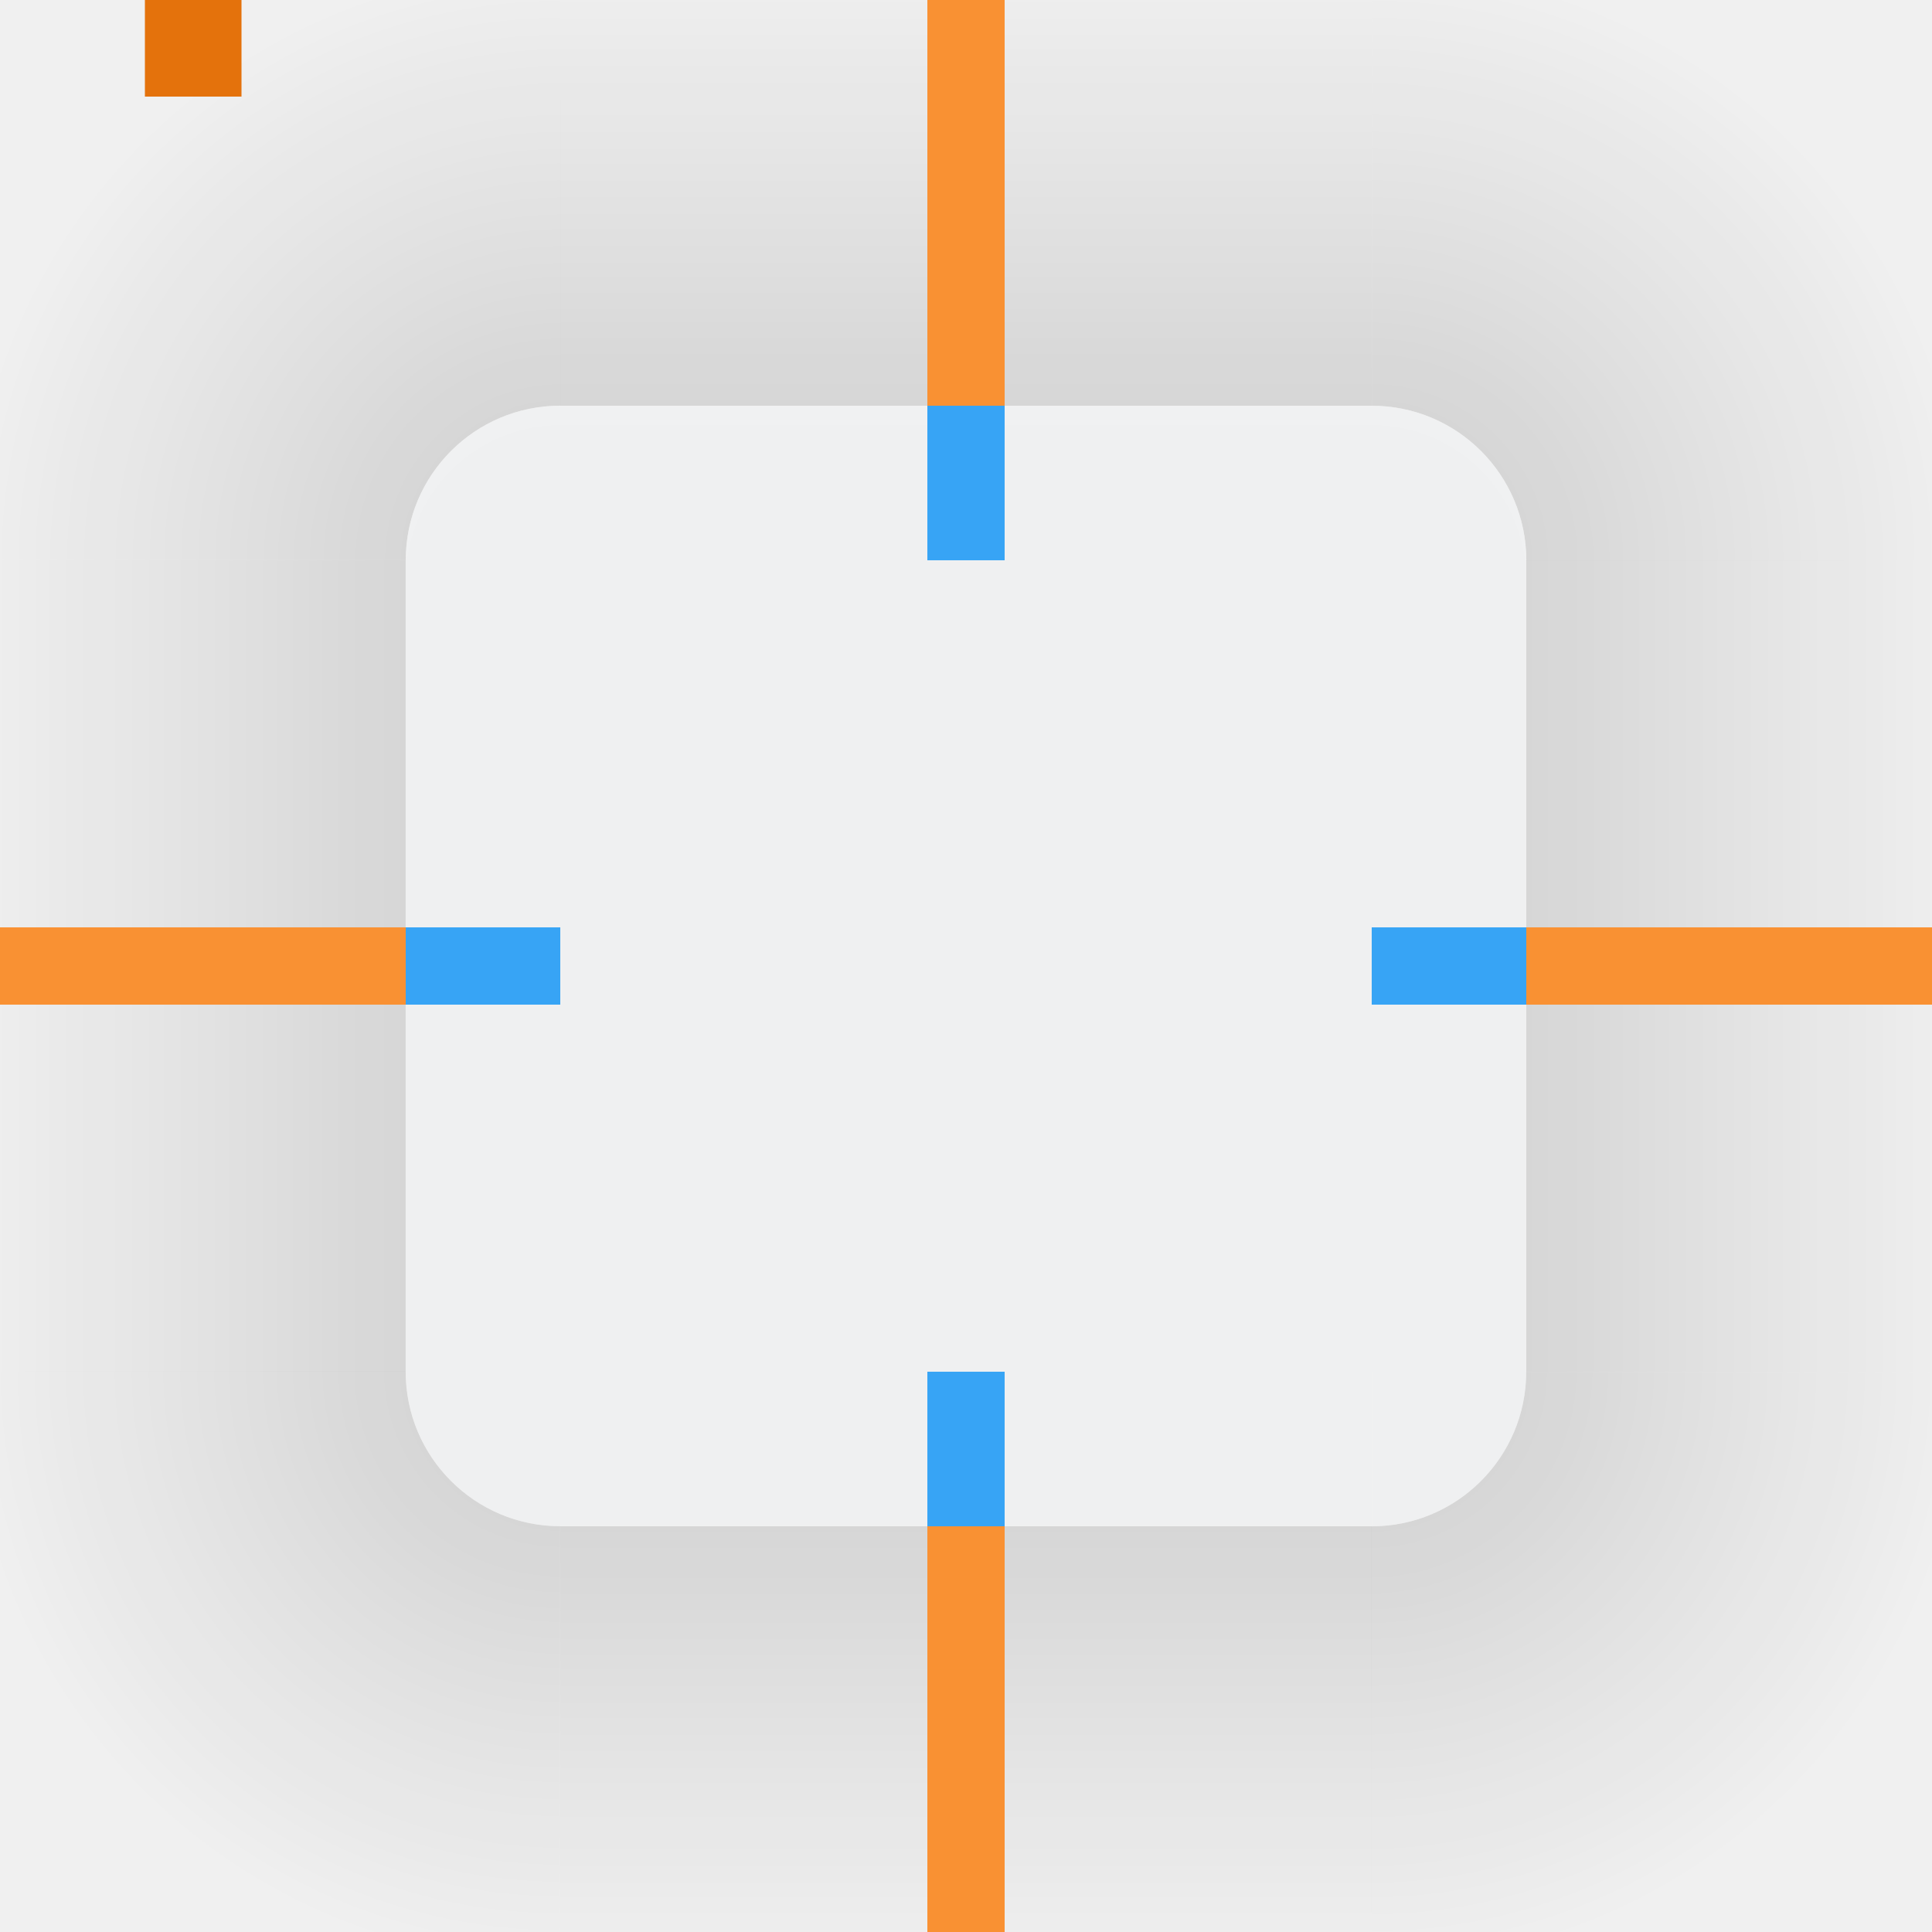
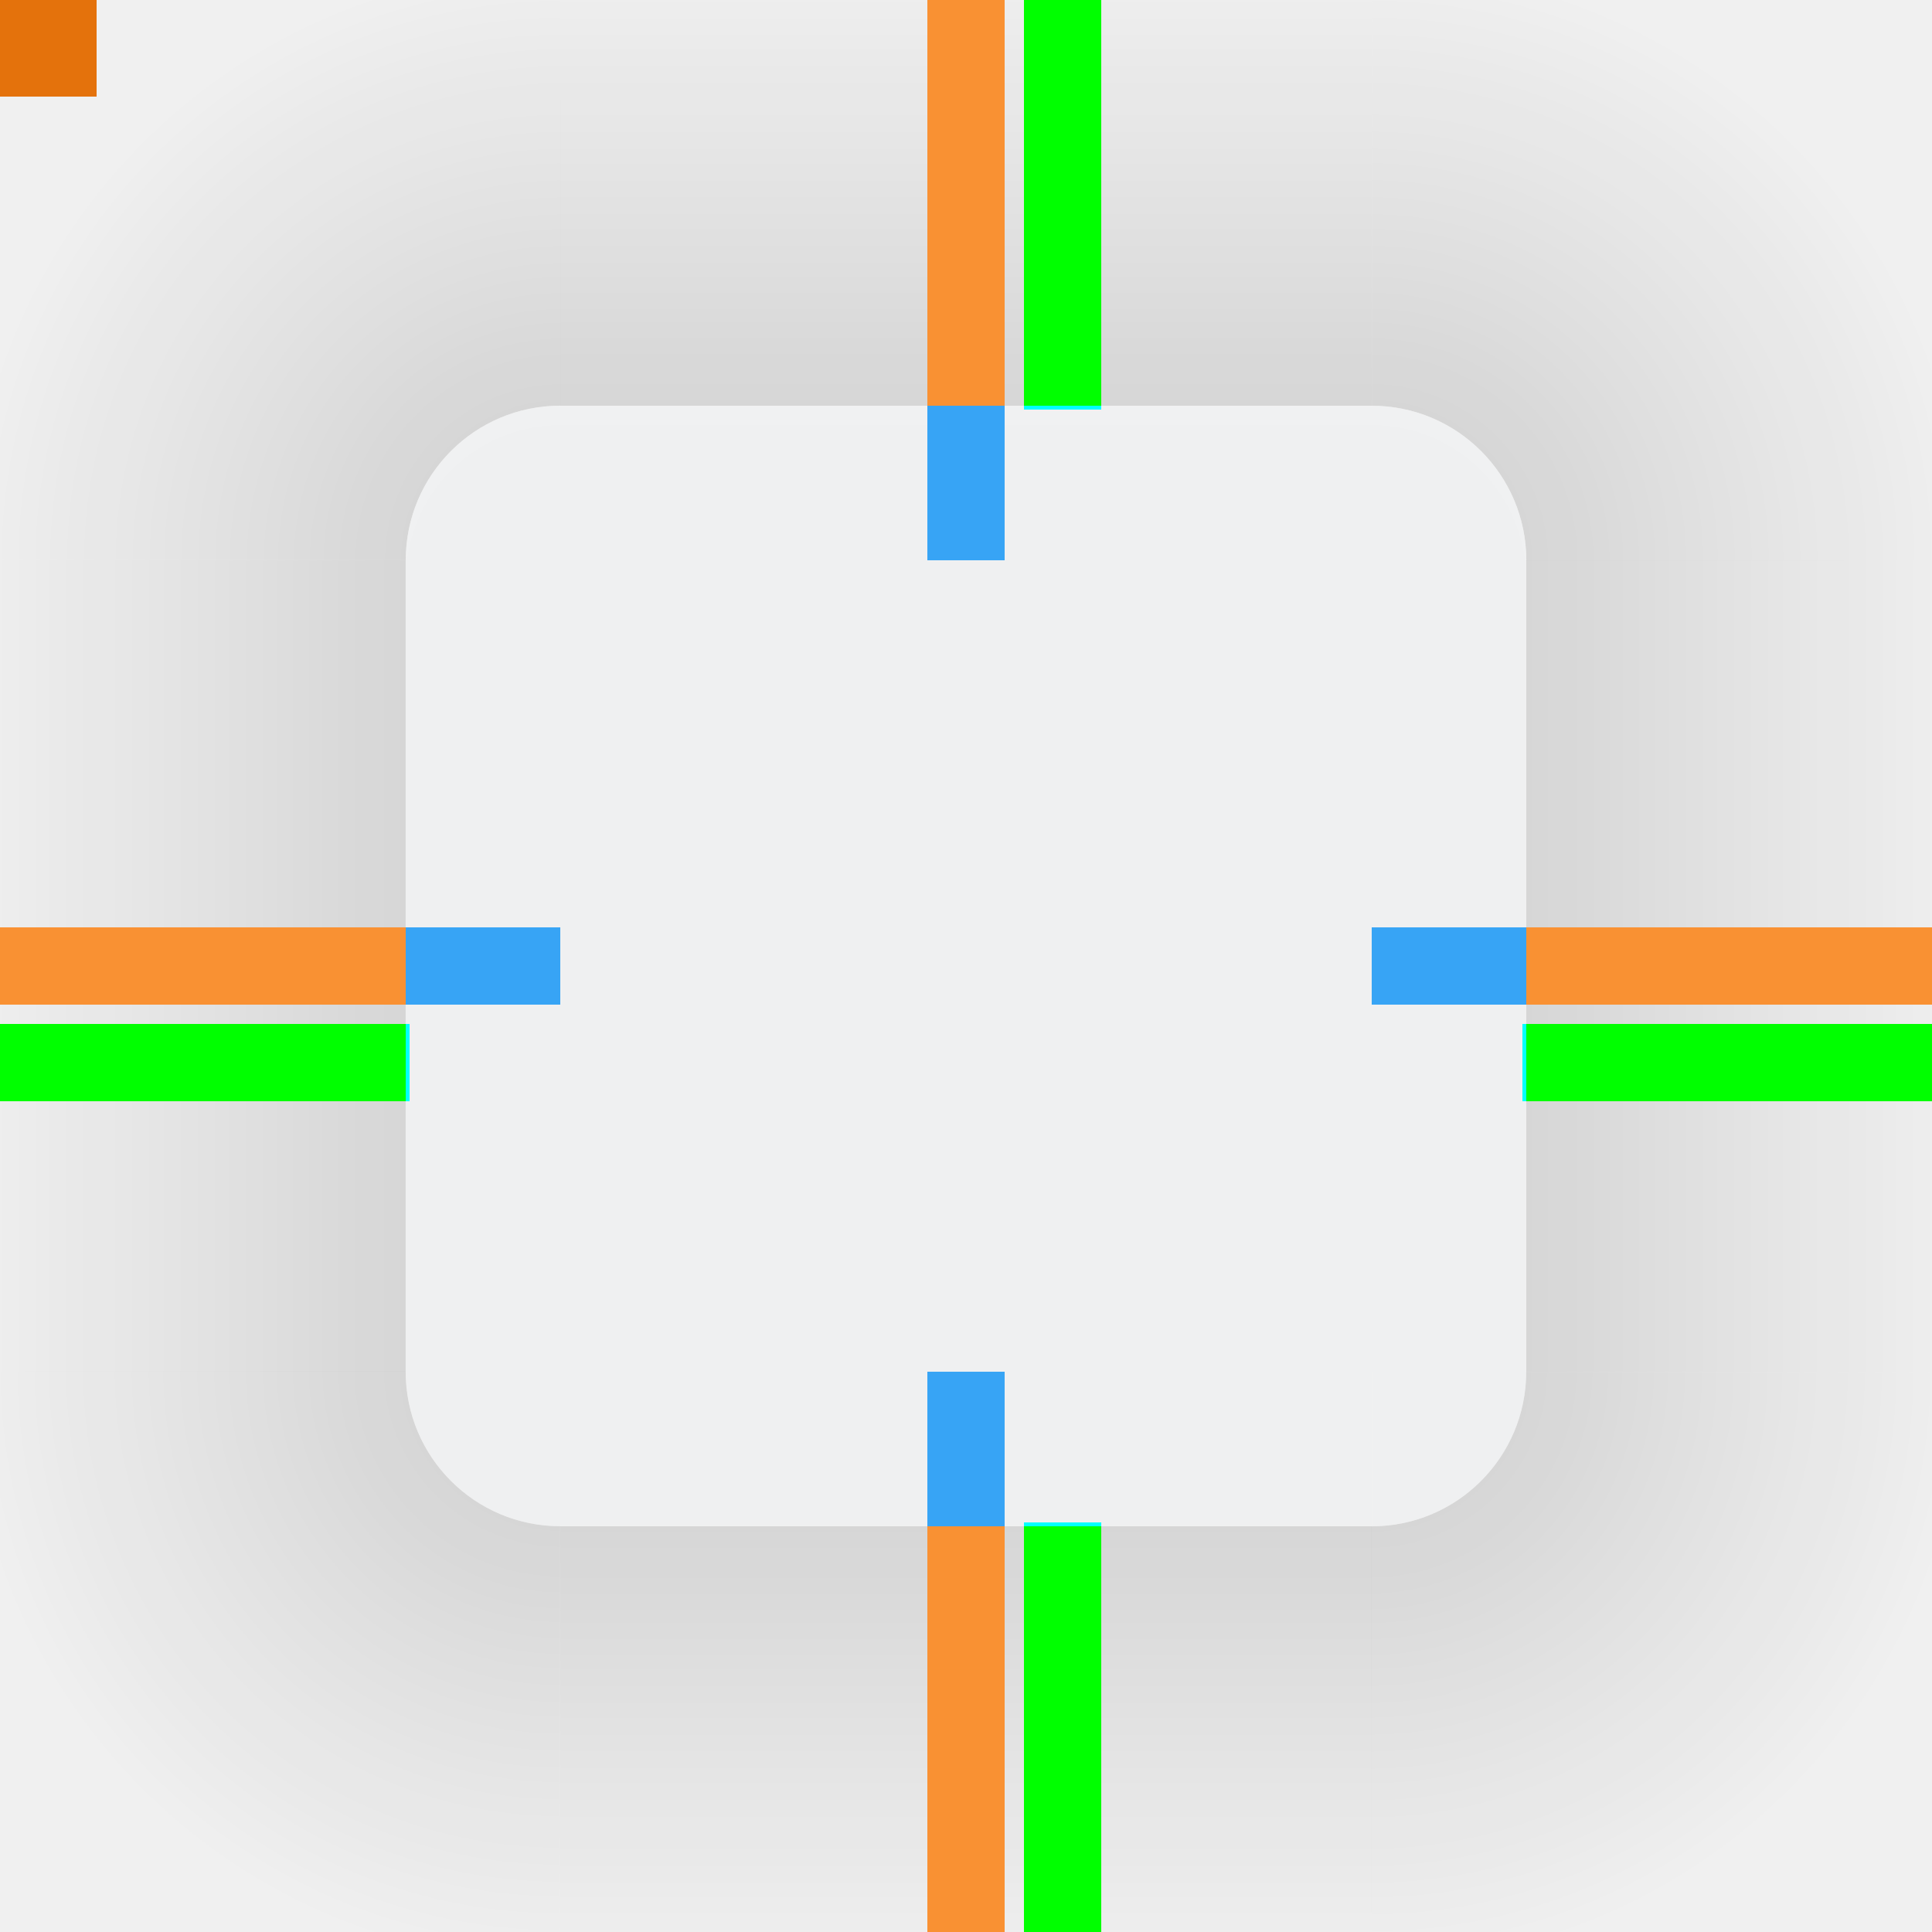
<svg xmlns="http://www.w3.org/2000/svg" xmlns:xlink="http://www.w3.org/1999/xlink" width="100" height="100" version="1" id="svg128">
  <defs id="defs21">
    <style id="current-color-scheme" type="text/css">
      .ColorScheme-Text {
        color:#31363b;
      }
      .ColorScheme-Background {
        color:#eff0f1;
      }
      .ColorScheme-Highlight {
        color:#3daee9;
      }
      .ColorScheme-ViewText {
        color:#31363b;
      }
      .ColorScheme-ViewBackground {
        color:#fcfcfc;
      }
      .ColorScheme-ViewHover {
        color:#93cee9;
      }
      .ColorScheme-ViewFocus{
        color:#3daee9;
      }
      .ColorScheme-ButtonText {
        color:#31363b;
      }
      .ColorScheme-ButtonBackground {
        color:#eff0f1;
      }
      .ColorScheme-ButtonHover {
        color:#93cee9;
      }
      .ColorScheme-ButtonFocus{
        color:#3daee9;
      }
    </style>
    <linearGradient id="linearGradient1058">
      <stop offset="0" id="stop3" />
      <stop stop-color="#000000" stop-opacity=".5" offset=".484" id="stop5" />
      <stop stop-opacity="0" offset="1" id="stop7" />
    </linearGradient>
    <linearGradient id="a">
      <stop stop-opacity=".51" offset="0" id="stop10" />
      <stop stop-opacity="0" offset="1" id="stop12" />
    </linearGradient>
    <radialGradient id="g" cx="74.93" cy="25.07" r="1.647" gradientTransform="matrix(-18.821 3.145e-5 3.2965e-5 18.821 1439.3 -442.85)" gradientUnits="userSpaceOnUse" xlink:href="#linearGradient1058" />
    <linearGradient id="linearGradient957" x1="83.327" x2="83.327" y1="-965.03" y2="-954.7" gradientTransform="matrix(.71429 0 0 3 -317.71 3175.1)" gradientUnits="userSpaceOnUse" xlink:href="#linearGradient1058" />
    <radialGradient id="radialGradient963" cx="5.353" cy="50.292" r="1.647" gradientUnits="userSpaceOnUse" xlink:href="#a" />
    <radialGradient id="radialGradient904" cx="74.93" cy="25.07" r="1.647" gradientTransform="matrix(-18.82,-0.0013106,-0.0013114,18.821,1439.2,-442.75)" gradientUnits="userSpaceOnUse" xlink:href="#linearGradient1058" />
    <radialGradient id="radialGradient922" cx="74.93" cy="25.07" r="1.647" gradientTransform="matrix(-18.821 2.8743e-5 2.6057e-5 18.821 1439.3 -442.85)" gradientUnits="userSpaceOnUse" xlink:href="#linearGradient1058" />
    <radialGradient id="radialGradient940" cx="74.93" cy="25.07" r="1.647" gradientTransform="matrix(-18.821 2.3789e-5 2.4922e-5 18.821 1439.3 -442.85)" gradientUnits="userSpaceOnUse" xlink:href="#linearGradient1058" />
    <radialGradient xlink:href="#a" id="radialGradient991" gradientUnits="userSpaceOnUse" cx="5.353" cy="50.292" r="1.647" />
  </defs>
  <g id="shadow-left" transform="matrix(-1 0 0 .84 309 -186.88)">
    <rect transform="rotate(-90)" x="-307" y="288" width="50" height="30" fill="url(#linearGradient957)" opacity=".15" id="rect23" />
    <rect transform="rotate(-90)" x="-307" y="280" width="50" height="8" fill="none" opacity=".5" stroke-width=".516" id="rect25" />
  </g>
  <g id="shadow-bottom" transform="matrix(0 1 .84 0 -186.88 -209)">
    <rect transform="rotate(-90)" x="-307" y="288" width="50" height="30" fill="url(#linearGradient957)" opacity=".15" id="rect28" />
    <rect transform="rotate(-90)" x="-307" y="280" width="50" height="8" fill="none" opacity=".5" stroke-width=".516" id="rect30" />
  </g>
  <g id="shadow-right" transform="matrix(1 0 0 -.84 -209 286.88)">
    <rect transform="rotate(-90)" x="-307" y="288" width="50" height="30" fill="url(#linearGradient957)" opacity=".15" id="rect33" />
    <rect transform="rotate(-90)" x="-307" y="280" width="50" height="8" fill="none" opacity=".5" stroke-width=".516" id="rect35" />
  </g>
  <g id="shadow-topleft" transform="matrix(-1.1176 0 0 1.1176 112.82 -122.93)">
    <g transform="matrix(0,4.25,-4.25,0,295.74,106.19)" fill="url(#radialGradient963)" id="g40">
      <path transform="matrix(0 .21053 .21053 0 .89471 45.834)" d="m-9-9v38h30a8 8 0 0 1 8-8v-30h-38z" color="#000000" color-rendering="auto" fill="url(#g)" image-rendering="auto" opacity=".15" shape-rendering="auto" solid-color="#000000" stroke-width="4.75" style="isolation:auto;mix-blend-mode:normal" id="path38" />
    </g>
  </g>
  <g id="shadow-top" transform="matrix(0 -1 -.84 0 286.88 309)">
    <rect transform="rotate(-90)" x="-307" y="288" width="50" height="30" fill="url(#linearGradient957)" opacity=".15" id="rect43" />
    <rect transform="rotate(-90)" x="-307" y="280" width="50" height="8" fill="none" opacity=".5" stroke-width=".516" id="rect45" />
  </g>
  <g id="top" transform="matrix(-.84 0 0 1.1432 230.6 -267.08)">
    <path d="m190 252h50v6.998h-50z" class="ColorScheme-Background" fill="currentColor" opacity=".6" id="path48" />
    <path d="m190 252h50v0.875h-50z" fill="#ffffff" opacity=".08" id="path50" />
  </g>
  <g id="shadow-topright" transform="matrix(0,-1.117598,-1.1176,0,222.93,112.8198)">
    <g transform="matrix(0,4.25,-4.25,0,295.74,106.19)" fill="url(#radialGradient963)" id="g55" style="fill:url(#radialGradient991)">
      <path transform="matrix(0,0.21053,0.21053,0,0.89471,45.834)" d="m -9,-9 v 38 h 30 a 8,8 0 0 1 8,-8 V -9 Z" color="#000000" color-rendering="auto" fill="url(#radialGradient904)" image-rendering="auto" opacity="0.15" shape-rendering="auto" solid-color="#000000" stroke-width="4.75" style="isolation:auto;mix-blend-mode:normal;fill:url(#radialGradient904)" id="path53" />
    </g>
  </g>
  <g id="shadow-bottomright" transform="matrix(1.1176 0 0 -1.1176 -12.823 222.93)">
    <g transform="matrix(0,4.25,-4.25,0,295.74,106.19)" fill="url(#radialGradient963)" id="g60">
      <path transform="matrix(0 .21053 .21053 0 .89471 45.834)" d="m-9-9v38h30a8 8 0 0 1 8-8v-30z" color="#000000" color-rendering="auto" fill="url(#radialGradient922)" image-rendering="auto" opacity=".15" shape-rendering="auto" solid-color="#000000" stroke-width="4.75" style="isolation:auto;mix-blend-mode:normal" id="path58" />
    </g>
  </g>
  <g id="shadow-bottomleft" transform="matrix(0 1.1176 1.1176 0 -122.93 -12.823)">
    <g transform="matrix(0,4.25,-4.25,0,295.74,106.19)" fill="url(#radialGradient963)" id="g65">
      <path transform="matrix(0 .21053 .21053 0 .89471 45.834)" d="m-9-9v38h30a8 8 0 0 1 8-8v-30z" color="#000000" color-rendering="auto" fill="url(#radialGradient940)" image-rendering="auto" opacity=".15" shape-rendering="auto" solid-color="#000000" stroke-width="4.75" style="isolation:auto;mix-blend-mode:normal" id="path63" />
    </g>
  </g>
-   <g id="mask-left" transform="matrix(0 .84 2 0 -539 -182.36)" fill="#000000">
-     <path d="m254 347h50l1e-5 4h-50z" fill="#000000" id="path68" />
+   <g id="mask-left" transform="matrix(0 .84 2 0 -539 -182.36)">
+     <path d="m254 347h50l1e-5 4h-50z" id="path68" />
  </g>
-   <rect id="mask-center" x="163" y="31" width="42" height="42" fill="#000000" />
-   <g id="mask-topright" transform="matrix(2,0,0,2,-403,-671)" fill="#000000">
-     <path d="m308 351a4 4 0 0 0-4-4v4z" fill="#000000" id="path72" />
+   <rect id="mask-center" x="163" y="31" width="42" height="42" />
+   <g id="mask-topright" transform="matrix(2,0,0,2,-403,-671)">
+     <path d="m308 351a4 4 0 0 0-4-4v4z" id="path72" />
  </g>
-   <g id="mask-top" transform="matrix(.84 0 0 2 -50.36 -671)" fill="#000000">
-     <path d="m254 347h50l1e-5 4h-50z" fill="#000000" id="path75" />
+   <g id="mask-top" transform="matrix(.84 0 0 2 -50.36 -671)">
+     <path d="m254 347h50l1e-5 4h-50z" id="path75" />
  </g>
-   <g id="mask-right" transform="matrix(0 .84 -2 0 907 -182.36)" fill="#000000">
-     <path d="m254 347h50l1e-5 4h-50z" fill="#000000" id="path78" />
+   <g id="mask-right" transform="matrix(0 .84 -2 0 907 -182.36)">
+     <path d="m254 347h50l1e-5 4h-50z" id="path78" />
  </g>
-   <g id="mask-topleft" fill="#000000" transform="matrix(0,-1.750011,1.750011,0,-452.2538,562.0058)">
-     <path d="m 303.43,347 a 4.571,4.571 0 0 1 4.571,4.571 H 303.43 Z" fill="#000000" id="path81" />
+   <g id="mask-topleft" transform="matrix(0,-1.750011,1.750011,0,-452.2538,562.0058)">
+     <path d="m 303.43,347 a 4.571,4.571 0 0 1 4.571,4.571 H 303.43 Z" id="path81" />
  </g>
-   <g id="mask-bottom" transform="matrix(.84 0 0 -2 -50.36 775)" fill="#000000">
-     <path d="m254 347h50l1e-5 4h-50z" fill="#000000" id="path84" />
+   <g id="mask-bottom" transform="matrix(.84 0 0 -2 -50.36 775)">
+     <path d="m254 347h50l1e-5 4h-50z" id="path84" />
  </g>
-   <g id="mask-bottomright" fill="#000000" transform="matrix(0,2,-2,0,1015,-427)">
-     <path d="m 250,401 a 4,4 0 0 1 4,4 h -4 z" fill="#000000" id="path87" />
+   <g id="mask-bottomright" transform="matrix(0,2,-2,0,1015,-427)">
+     <path d="m 250,401 a 4,4 0 0 1 4,4 h -4 z" id="path87" />
  </g>
-   <g id="mask-bottomleft" transform="matrix(-2,0,0,-2,771,883)" fill="#000000">
-     <path d="m308 405a4 4 0 0 0-4-4v4z" fill="#000000" id="path90" />
+   <g id="mask-bottomleft" transform="matrix(-2,0,0,-2,771,883)">
+     <path d="m308 405a4 4 0 0 0-4-4v4z" id="path90" />
  </g>
-   <rect id="hint-stretch-borders" x="7.5" y="2.4414e-6" width="5" height="5" fill="#e4720c" />
+   <rect id="hint-stretch-borders" x="0" y="0" width="5" height="5" fill="#e4720c" />
  <g id="right" transform="matrix(-1.1429 0 0 .84 288.14 -188.56)">
    <path d="m183 259v50l7 1e-5v-50z" class="ColorScheme-Background" fill="currentColor" opacity=".6" id="path94" />
  </g>
  <g id="left" transform="matrix(-1.1429 0 0 .84 303.29 -188.56)">
    <path d="m247 259v50l-7 1e-5v-50z" class="ColorScheme-Background" fill="currentColor" opacity=".6" id="path97" />
  </g>
  <g id="bottom" transform="matrix(.84 0 0 -1.1429 -130.6 367)">
    <path d="m190 252h50v7h-50z" class="ColorScheme-Background" fill="currentColor" opacity=".6" id="path100" />
  </g>
  <g id="topright">
    <path d="m71 20.999a8 8 0 0 1 8 8h-8z" class="ColorScheme-Background" fill="currentColor" opacity=".6" id="path103" />
    <path d="m71 20.998v1a8 8 0 0 1 7.936 7h0.064a8 8 0 0 0-8-8z" fill="#ffffff" opacity=".08" id="path105" />
  </g>
  <g id="bottomleft">
    <path d="m29 79a8 8 0 0 1-8-8h8z" class="ColorScheme-Background" fill="currentColor" opacity=".6" id="path108" />
  </g>
  <g id="bottomright" transform="matrix(0 -2.0002 -2.0002 0 174.89 85.001)">
    <path d="m3.001 51.939a3.999 3.999 0 0 1 3.999-3.999v3.999z" class="ColorScheme-Background" fill="currentColor" opacity=".6" id="path111" />
  </g>
  <rect id="center" transform="scale(-1)" x="-71" y="-71" width="42" height="42" class="ColorScheme-Background" fill="currentColor" opacity=".6" />
  <rect id="shadow-hint-left-margin" x="-9" y="48" width="30" height="4" fill="#f99133" />
  <rect id="shadow-hint-right-margin" x="79" y="48" width="30" height="4" fill="#f99133" />
  <rect id="shadow-hint-top-margin" x="48" y="-9" width="4" height="30" fill="#f99133" />
  <rect id="shadow-hint-bottom-margin" x="48" y="79" width="4" height="30" fill="#f99133" />
  <g id="topleft" transform="matrix(0,2,2,0,-74.878,15)">
    <path d="m7 47.939a4 4 0 0 0-4 4h4z" class="ColorScheme-Background" fill="currentColor" opacity=".6" id="path119" />
    <path transform="matrix(0 .5 .5 0 -7.5 37.439)" d="m29 21a8 8 0 0 0-8 8h0.068a8 8 0 0 1 7.932-7v-1z" fill="#ffffff" opacity=".08" id="path121" />
  </g>
  <rect id="hint-top-margin" x="48" y="21" width="4" height="8" fill="#37a4f5" />
  <rect id="hint-right-margin" x="71" y="48" width="8" height="4" fill="#37a4f5" />
  <rect id="hint-left-margin" x="21" y="48" width="8" height="4" fill="#37a4f5" />
  <rect id="hint-bottom-margin" x="48" y="71" width="4" height="8" fill="#37a4f5" />
+   <rect style="fill:#00ffff;fill-opacity:1;stroke:none;stroke-width:0.183" id="hint-top-inset" width="4" height="0.2" x="53" y="21" />
+   <rect y="78.8" x="53" height="0.2" width="4" id="hint-bottom-inset" style="fill:#00ffff;fill-opacity:1;stroke:none;stroke-width:0.183" />
+   <rect y="-79" x="53" height="0.2" width="4" id="hint-right-inset" style="fill:#00ffff;fill-opacity:1;stroke:none;stroke-width:0.183" transform="rotate(90)" />
+   <rect style="fill:#00ffff;fill-opacity:1;stroke:none;stroke-width:0.183" id="hint-left-inset" width="4" height="0.2" x="53" y="-21.2" transform="rotate(90)" />
+   <rect y="-9" x="53" height="30" width="4" id="shadow-hint-top-inset" style="fill:#00ff00;fill-opacity:1;stroke:none;stroke-width:2.236" />
+   <rect style="fill:#00ff00;fill-opacity:1;stroke:none;stroke-width:2.236" id="shadow-hint-bottom-inset" width="4" height="30" x="53" y="79" />
+   <rect transform="rotate(90)" style="fill:#00ff00;fill-opacity:1;stroke:none;stroke-width:1.414" id="shadow-hint-right-inset" width="4" height="30" x="53" y="-109" />
+   <rect transform="rotate(90)" y="-21" x="53" height="30" width="4" id="shadow-hint-left-inset" style="fill:#00ff00;fill-opacity:1;stroke:none;stroke-width:1.414" />
+   <rect id="shadow-center" transform="scale(-1)" x="-71" y="-192" width="42" height="42" style="fill:none" />
</svg>
